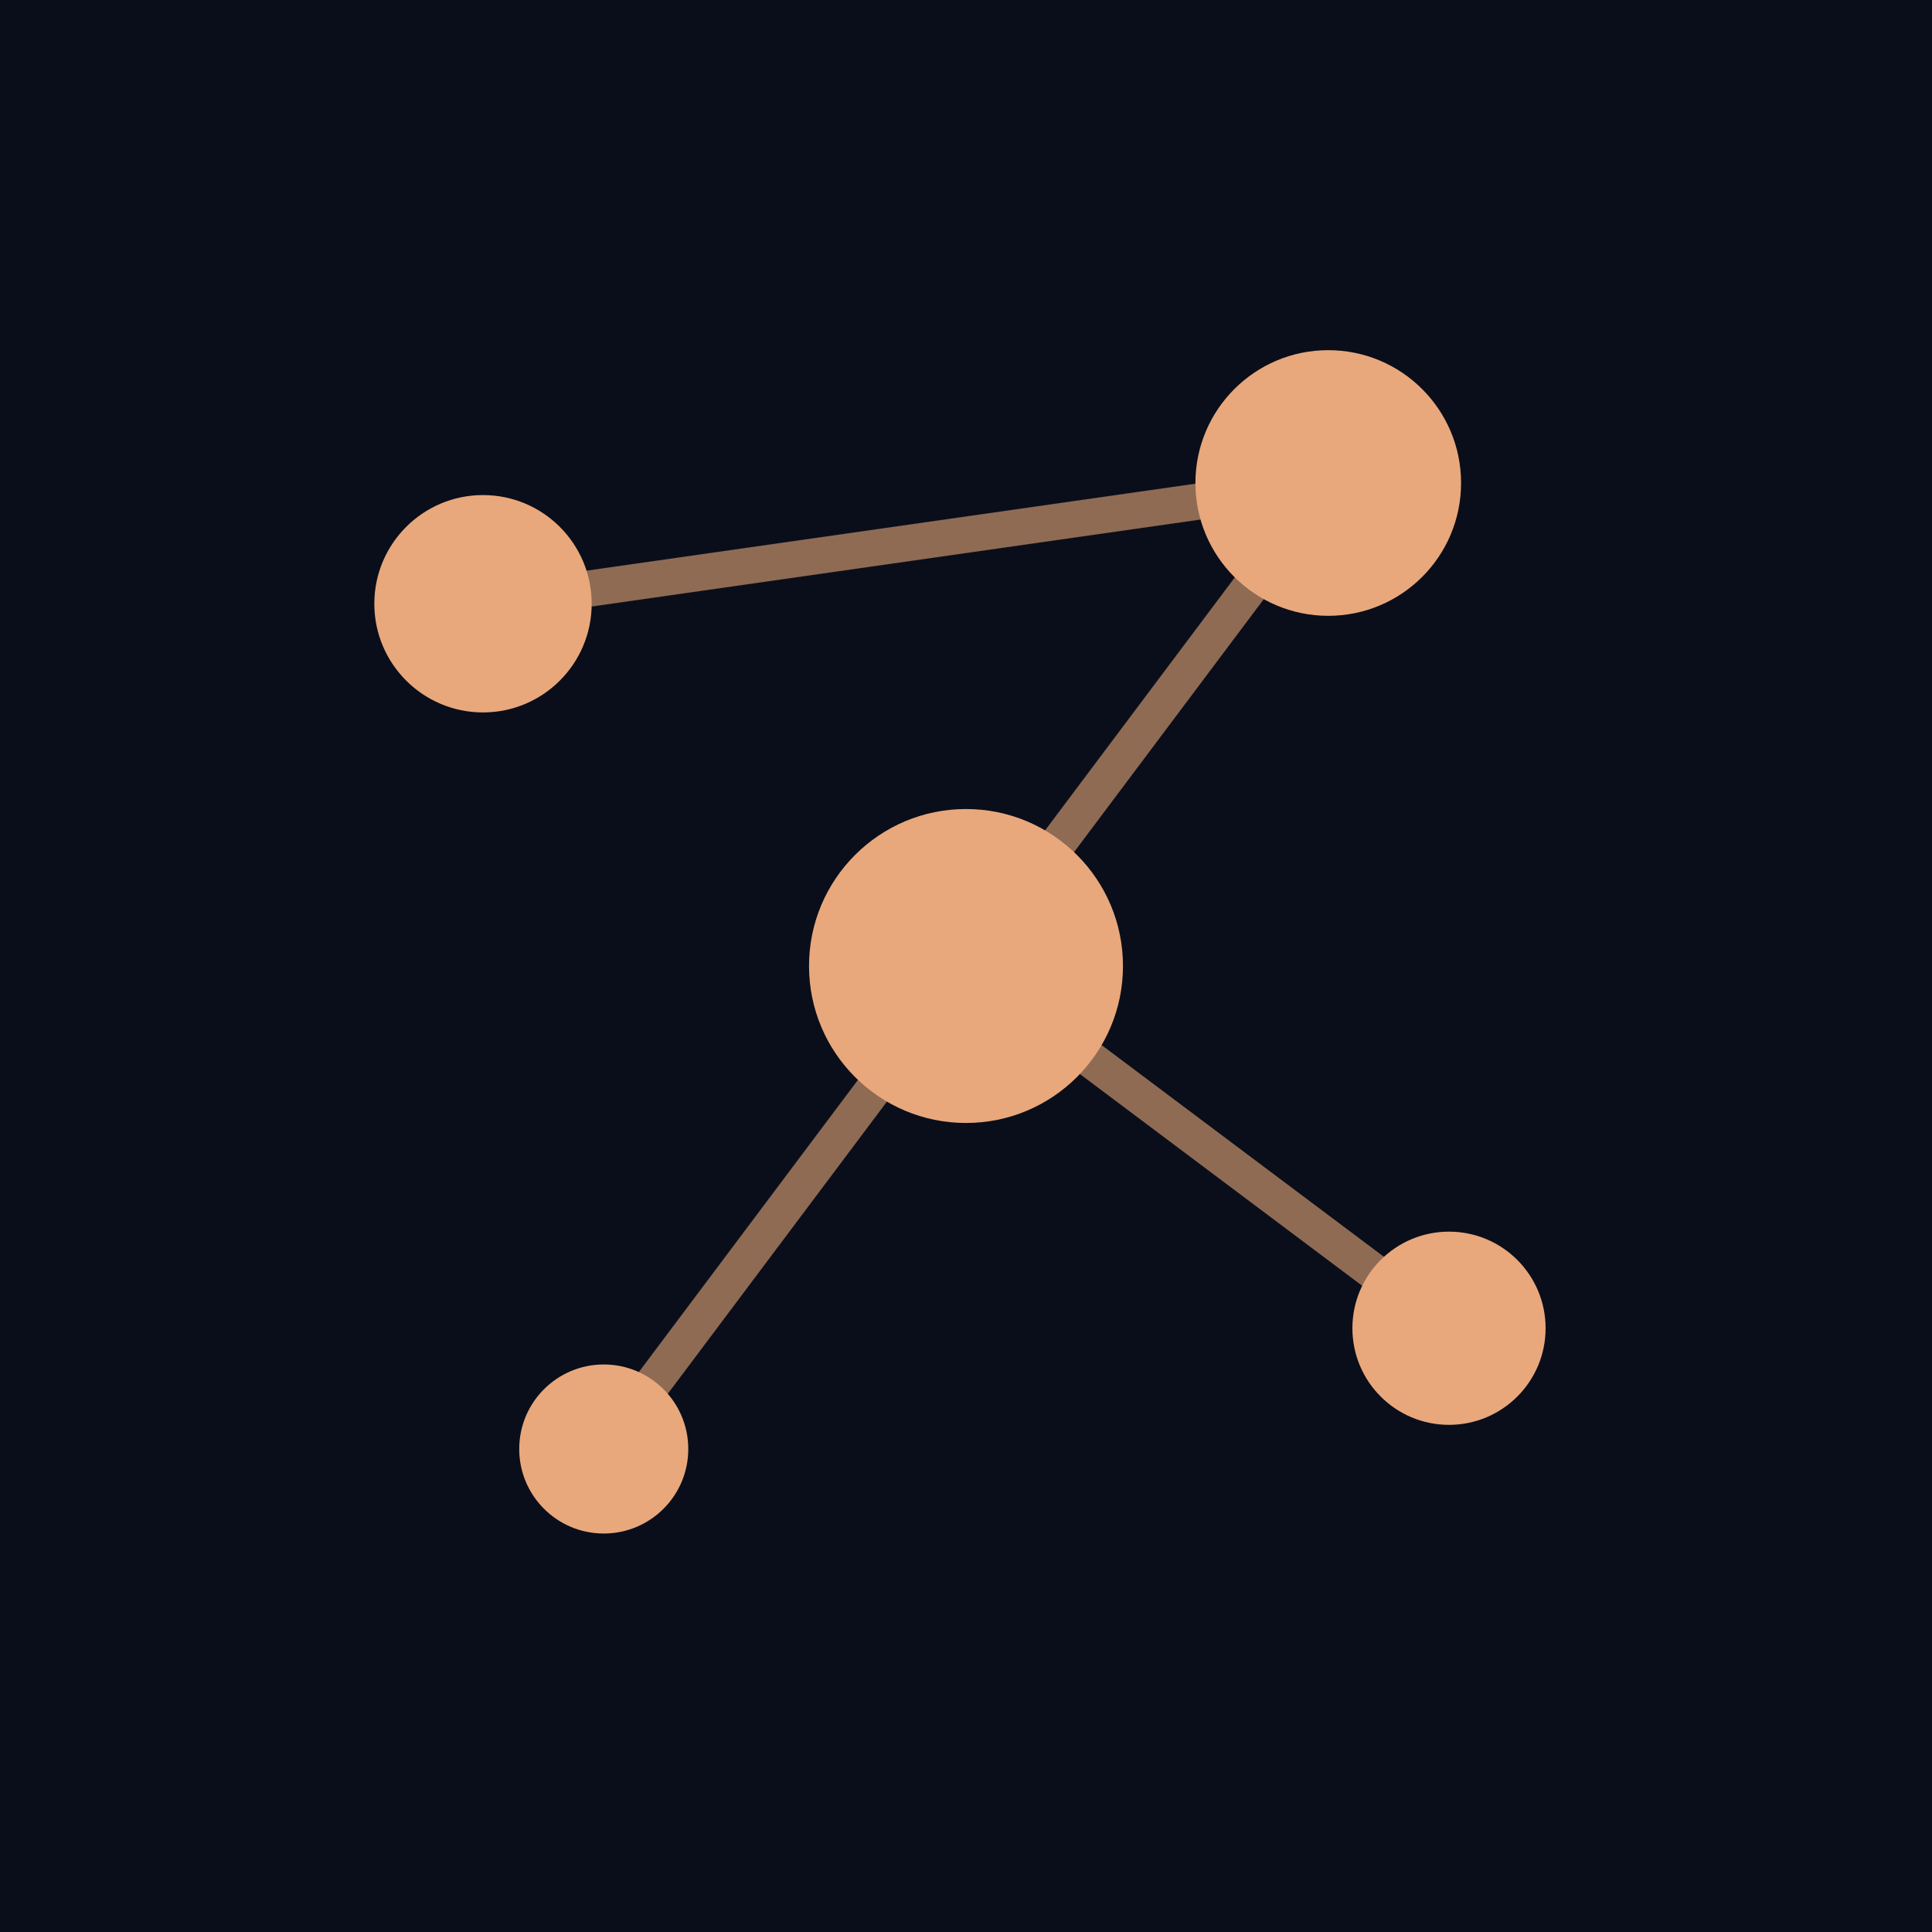
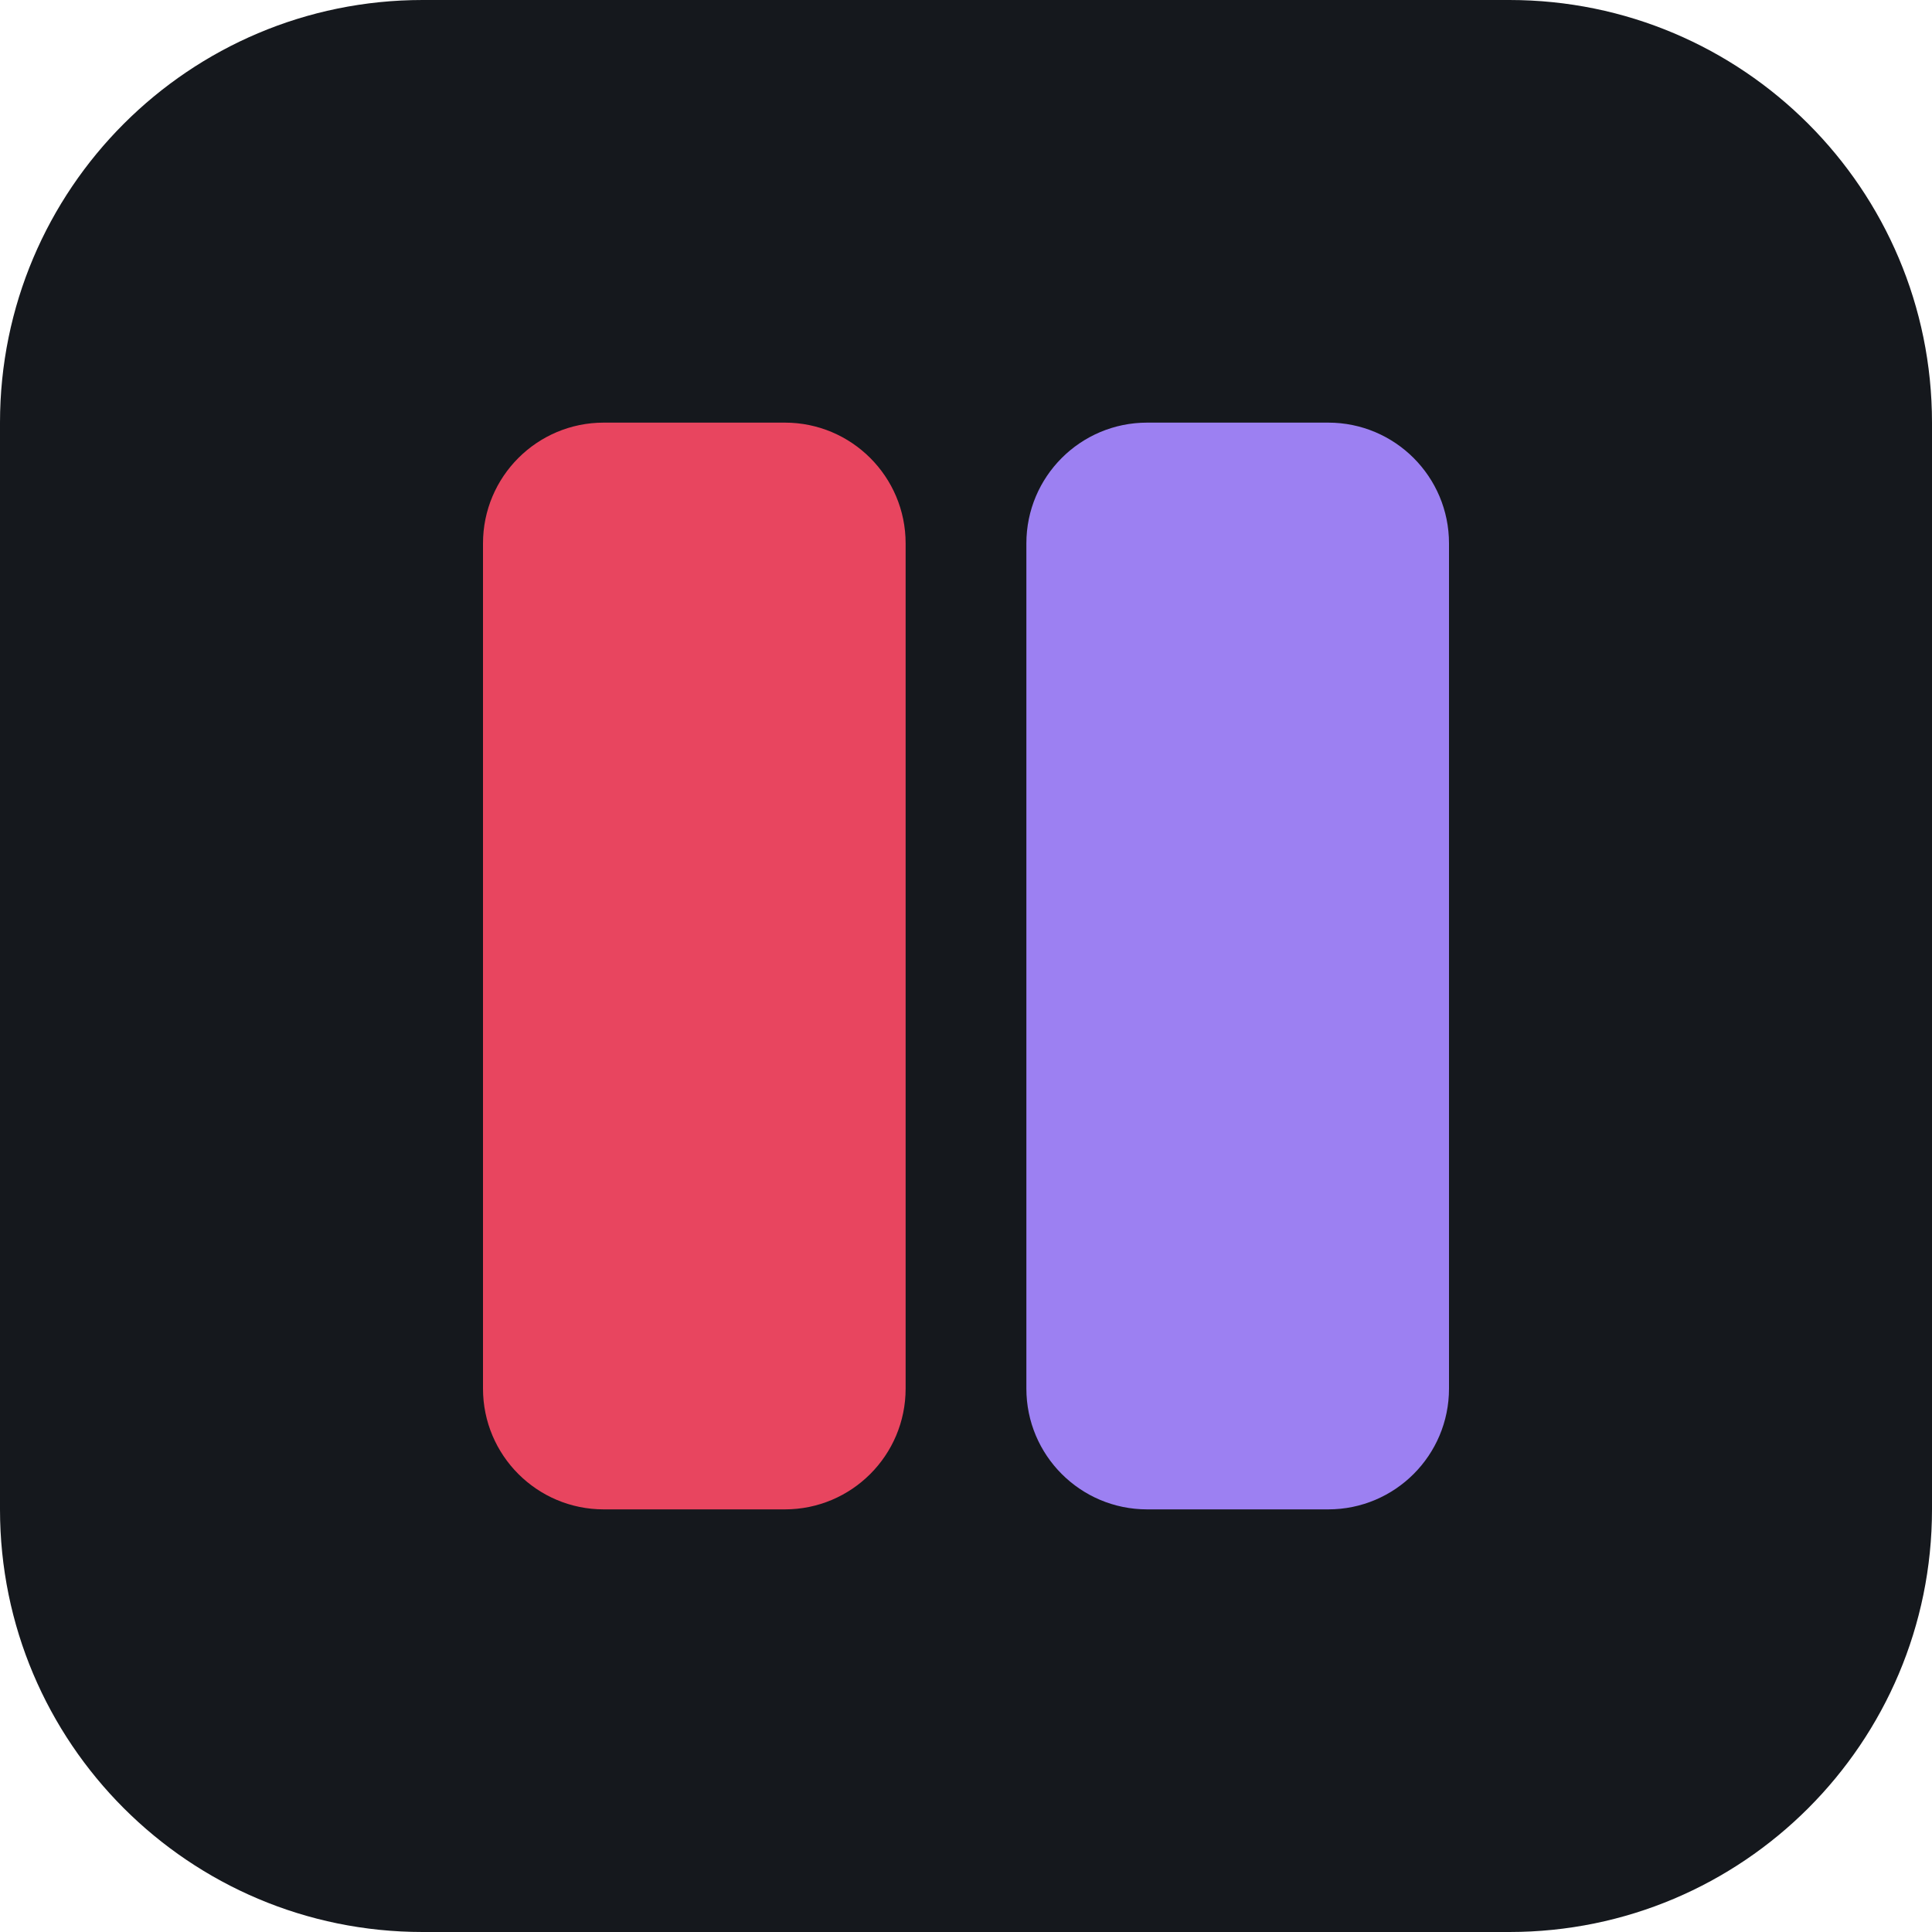
<svg xmlns="http://www.w3.org/2000/svg" viewBox="0 0 32 32">
-   <rect width="32" height="32" fill="#0a0e1a" />
-   <g fill="#e8a87c">
-     <circle cx="8" cy="10" r="1.8" />
-     <circle cx="22" cy="8" r="2.2" />
-     <circle cx="16" cy="16" r="2.6" />
-     <circle cx="24" cy="22" r="1.6" />
-     <circle cx="10" cy="24" r="1.4" />
-   </g>
-   <g stroke="#e8a87c" stroke-width="0.6" opacity="0.6" fill="none">
-     <line x1="8" y1="10" x2="22" y2="8" />
-     <line x1="22" y1="8" x2="16" y2="16" />
-     <line x1="16" y1="16" x2="24" y2="22" />
-     <line x1="16" y1="16" x2="10" y2="24" />
-   </g>
+   <rect width="32" height="32" rx="7" fill="#15181d" />
+   <rect x="8" y="7" width="7" height="18" rx="2" fill="#e8455f" />
+   <rect x="17" y="7" width="7" height="18" rx="2" fill="#9c80f2" />
</svg>
